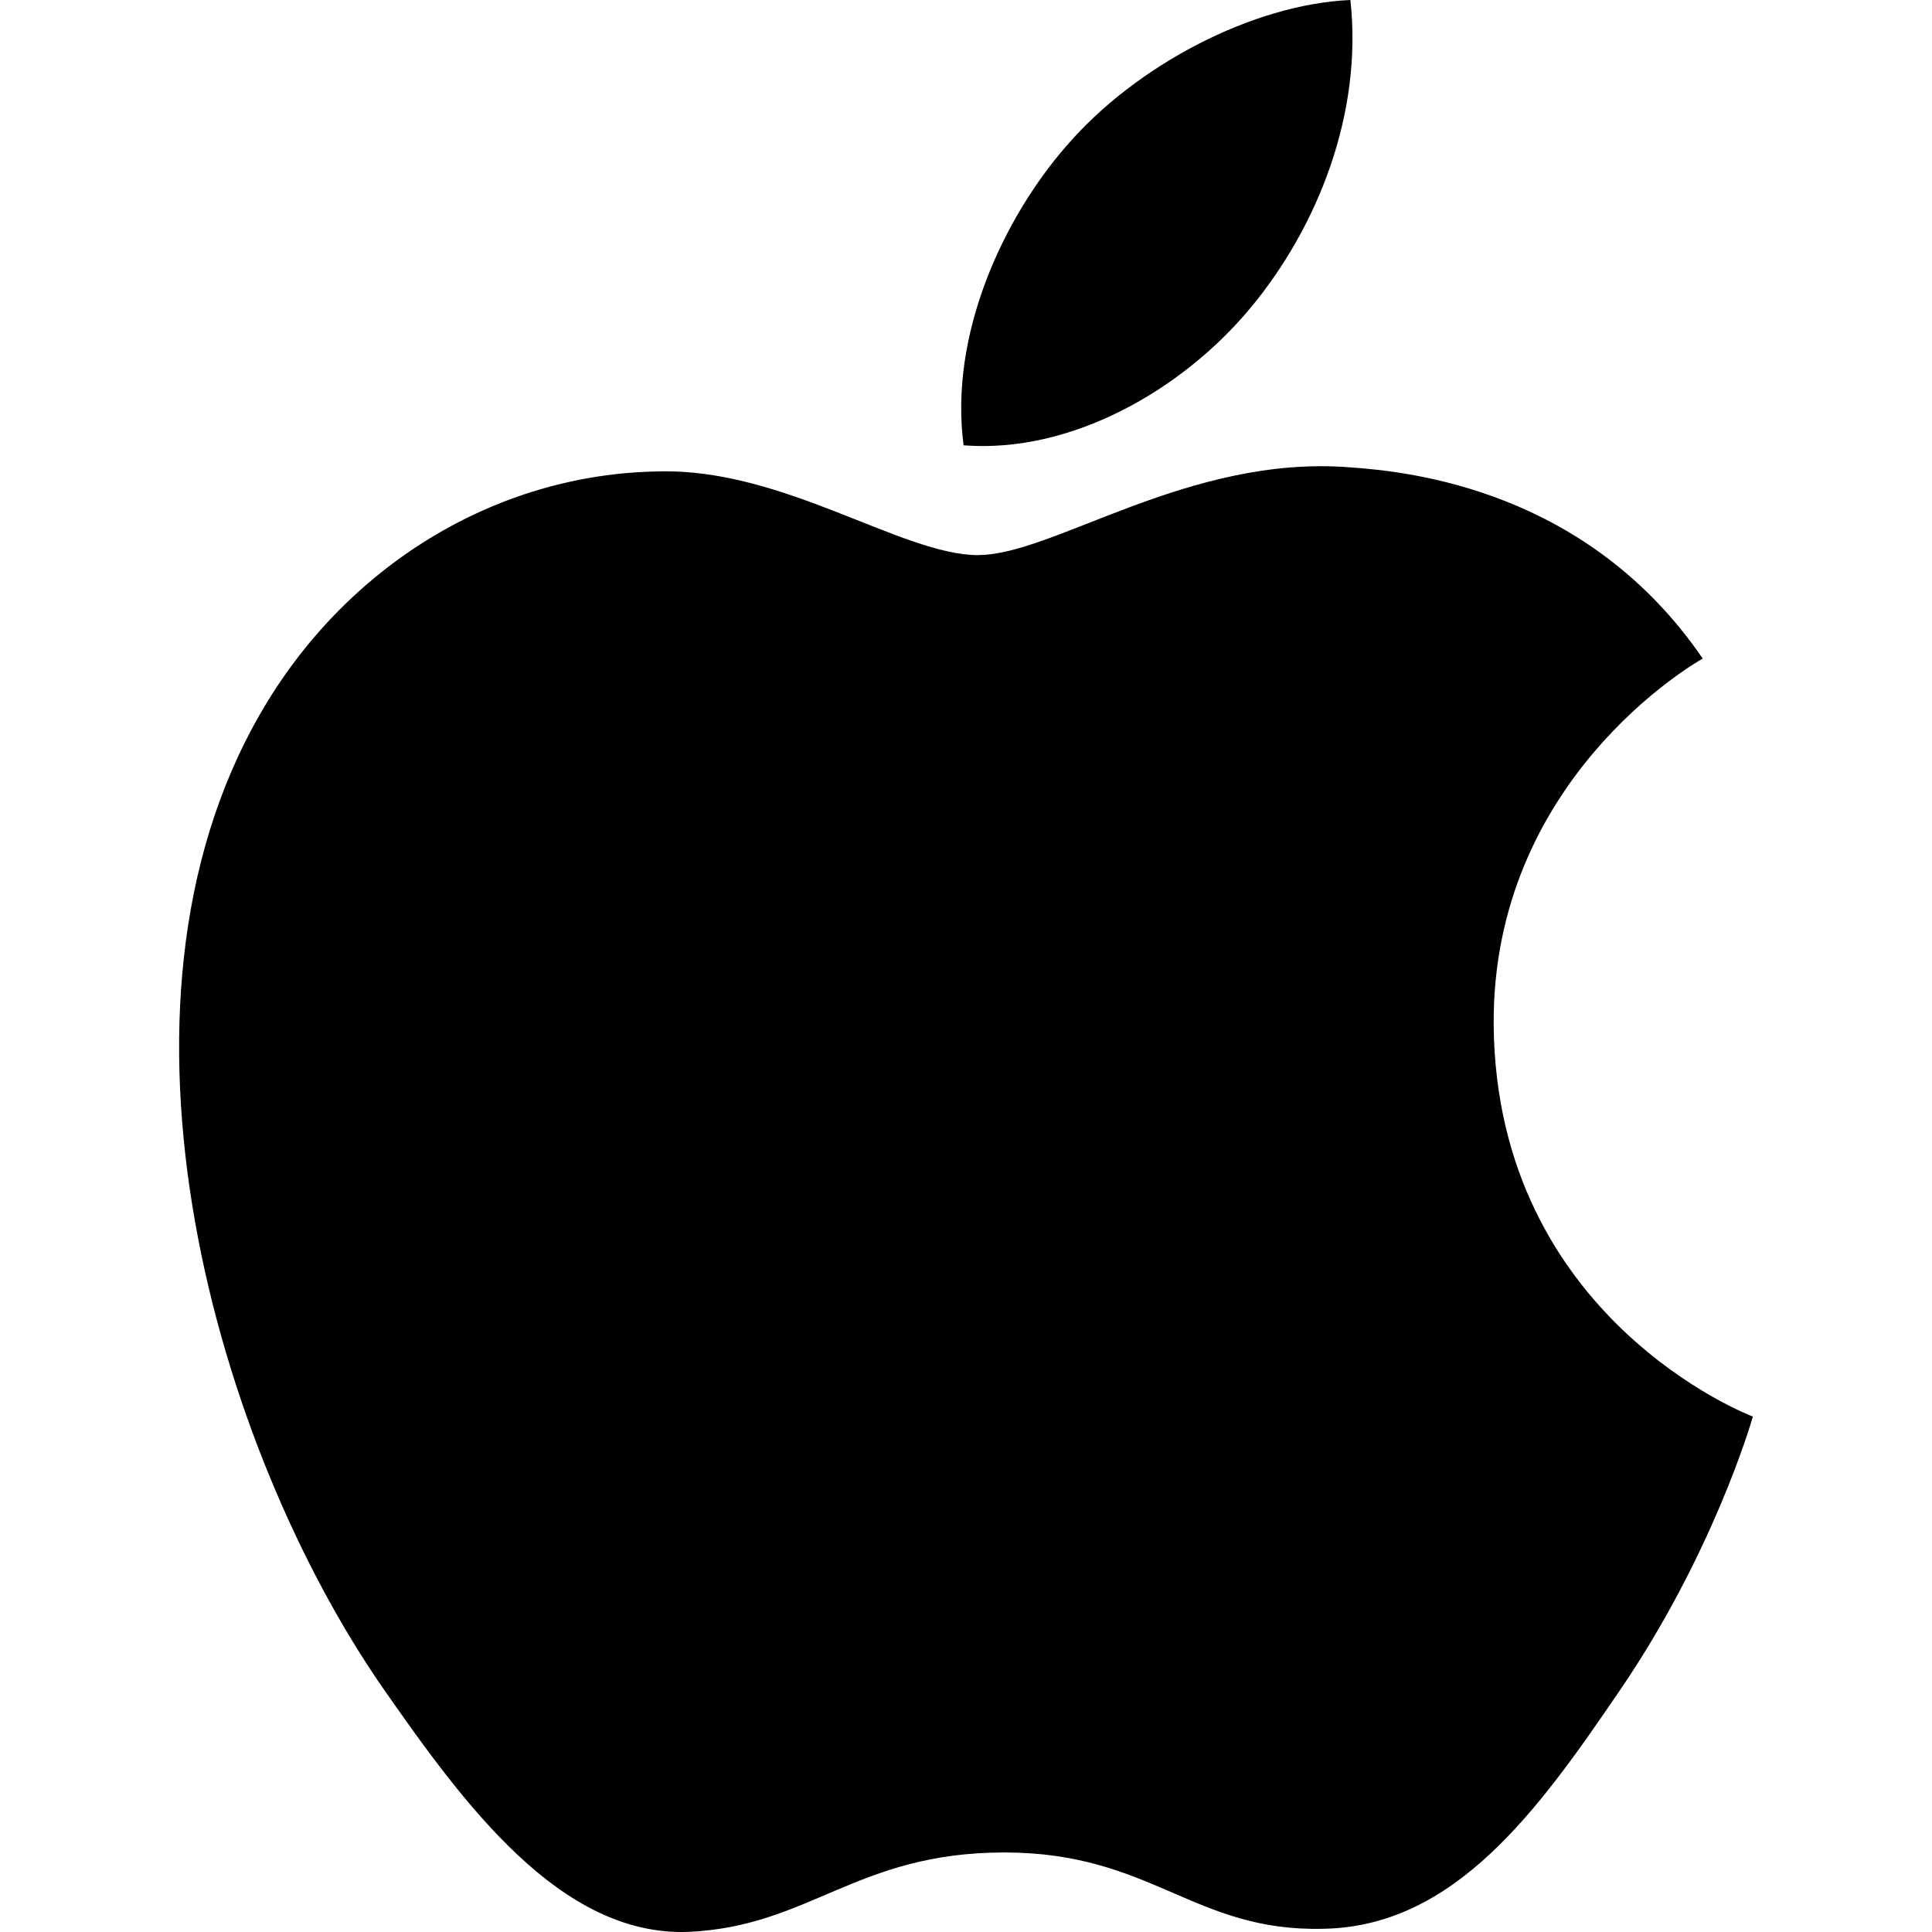
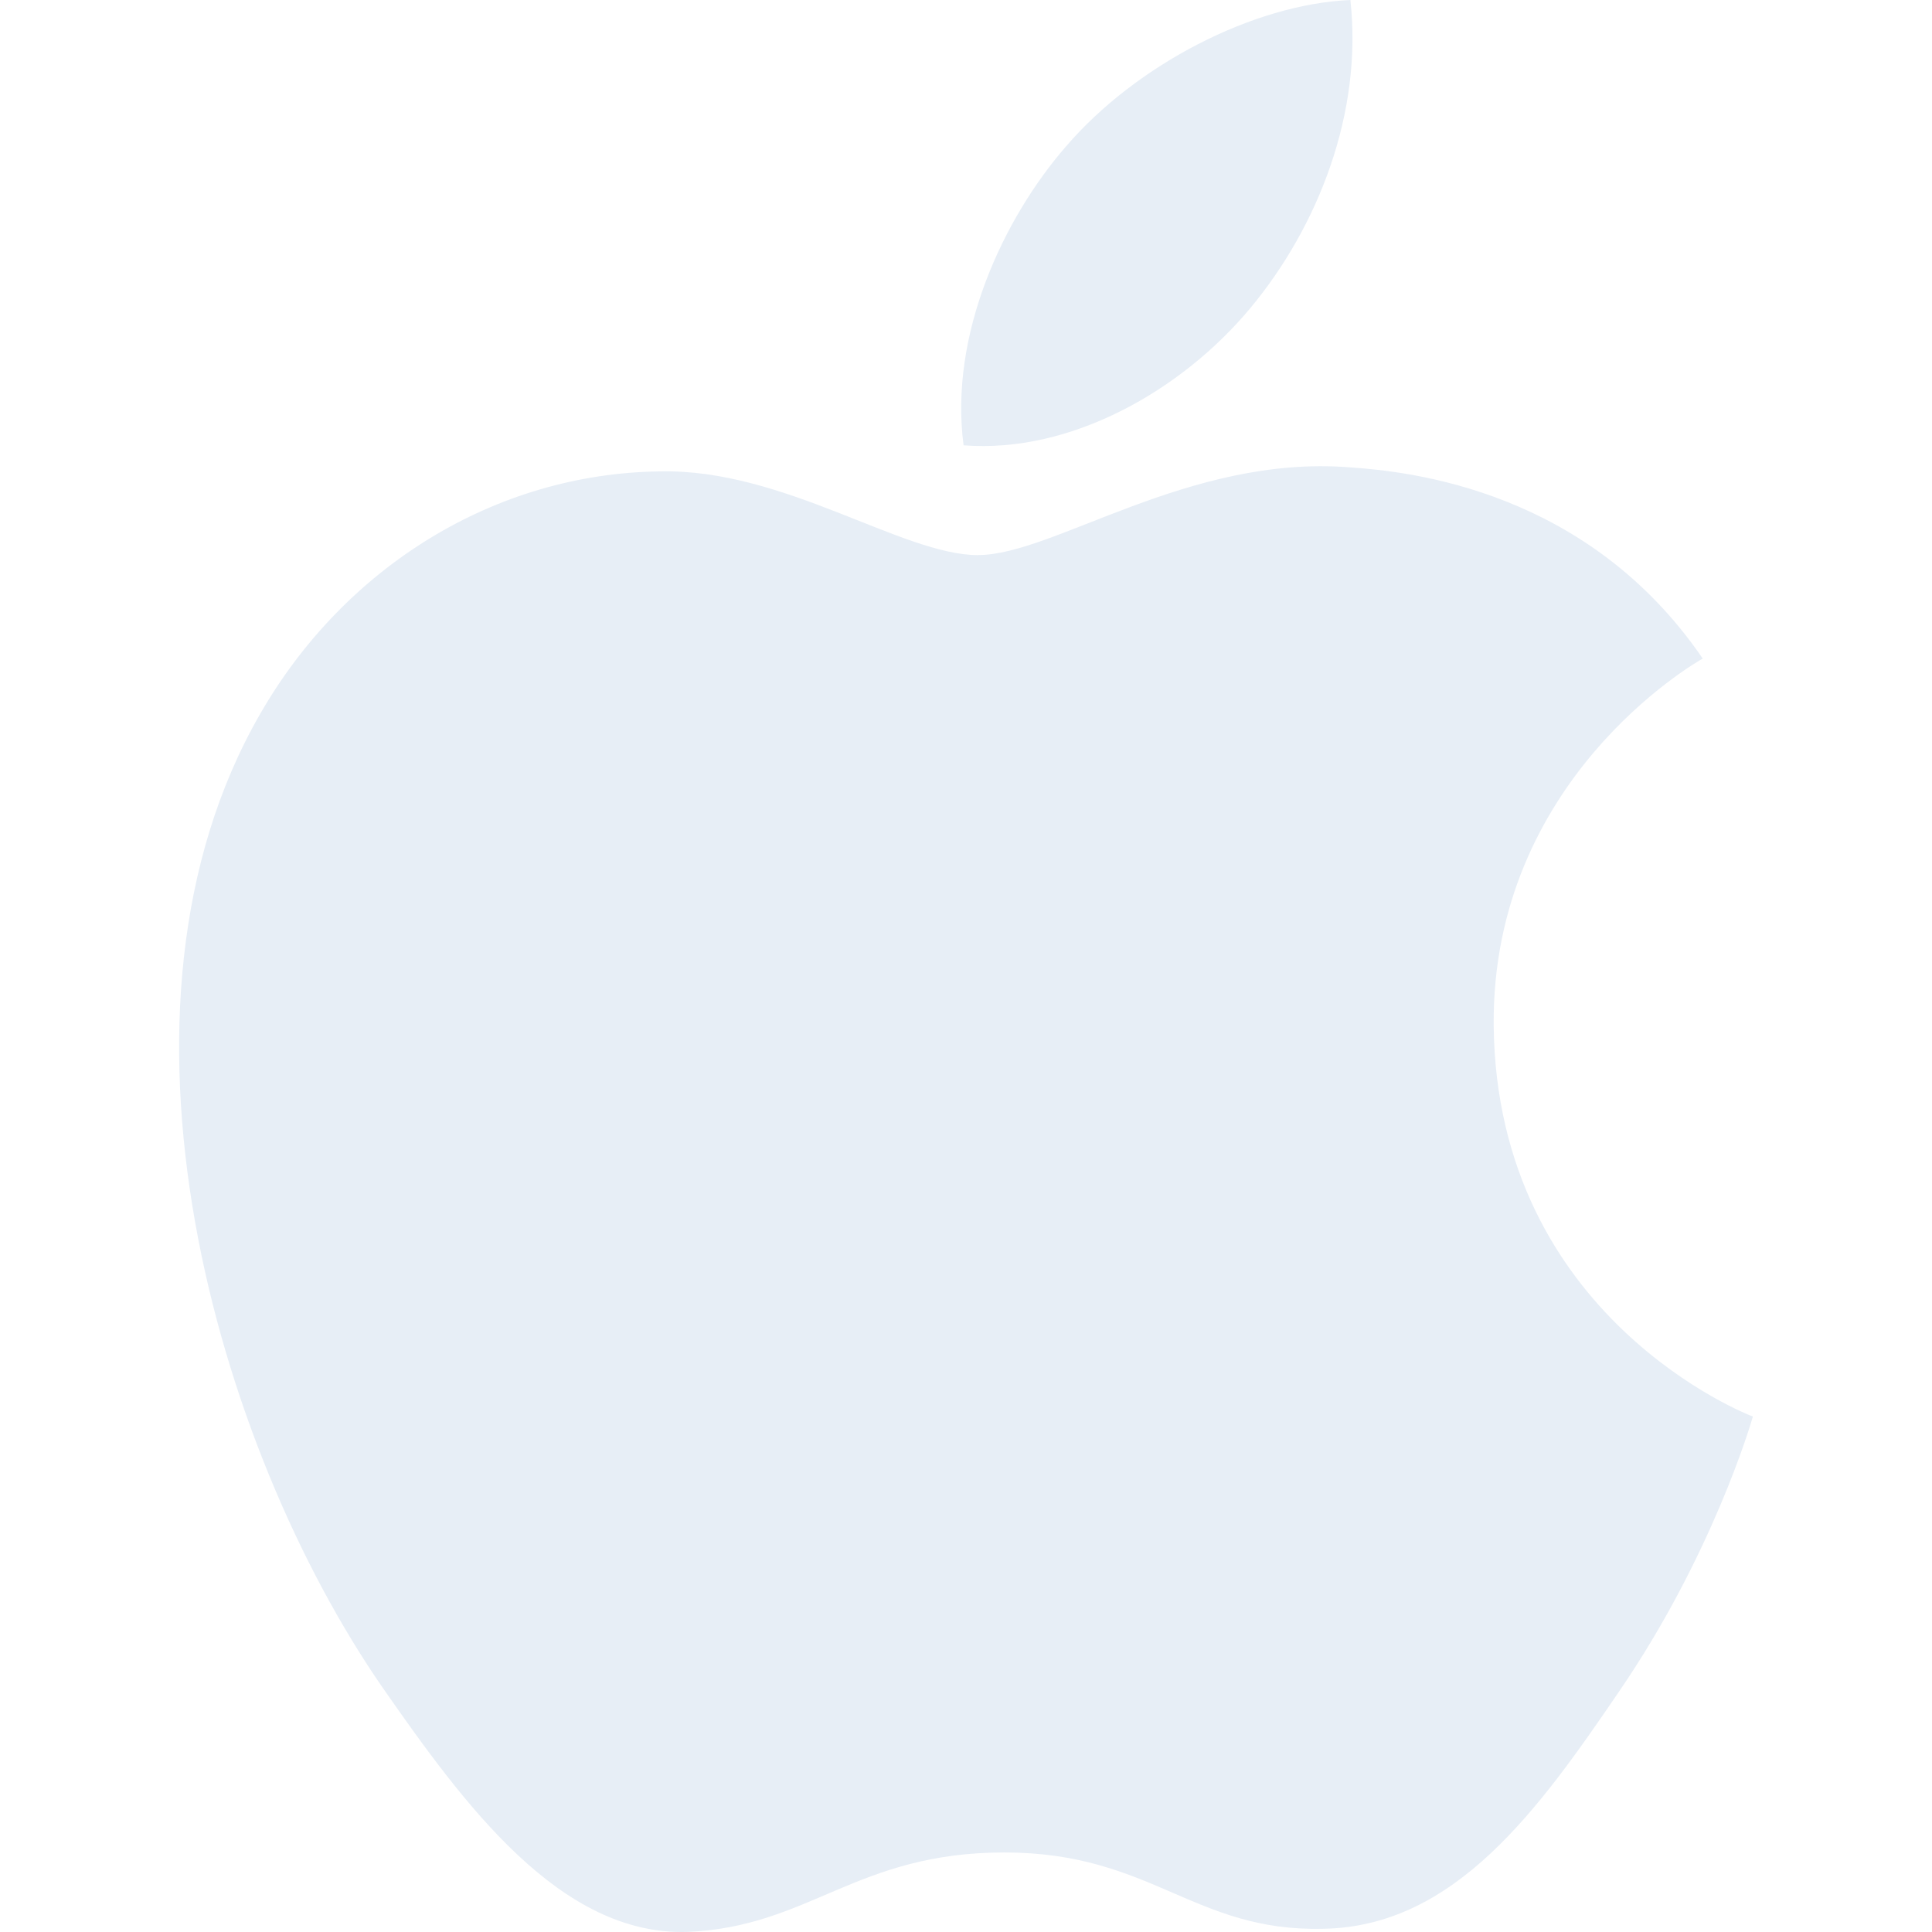
- <svg xmlns="http://www.w3.org/2000/svg" role="img" viewBox="0 0 24 24" fill="#000000">
+ <svg xmlns="http://www.w3.org/2000/svg" role="img" viewBox="0 0 24 24" fill="#e7eef6">
  <path d="M12.152 6.896c-.948 0-2.415-1.078-3.96-1.04-2.04.027-3.91 1.183-4.961 3.014-2.117 3.675-.546 9.103 1.519 12.09 1.013 1.454 2.208 3.09 3.792 3.039 1.52-.065 2.09-.987 3.935-.987 1.831 0 2.35.987 3.96.948 1.637-.026 2.676-1.48 3.676-2.948 1.156-1.688 1.636-3.325 1.662-3.415-.039-.013-3.182-1.221-3.22-4.857-.026-3.04 2.48-4.494 2.597-4.559-1.429-2.09-3.623-2.324-4.39-2.376-2-.156-3.675 1.09-4.61 1.09zM15.53 3.83c.843-1.012 1.4-2.427 1.245-3.83-1.207.052-2.662.805-3.532 1.818-.78.896-1.454 2.338-1.273 3.714 1.338.104 2.715-.688 3.559-1.701" />
</svg>
